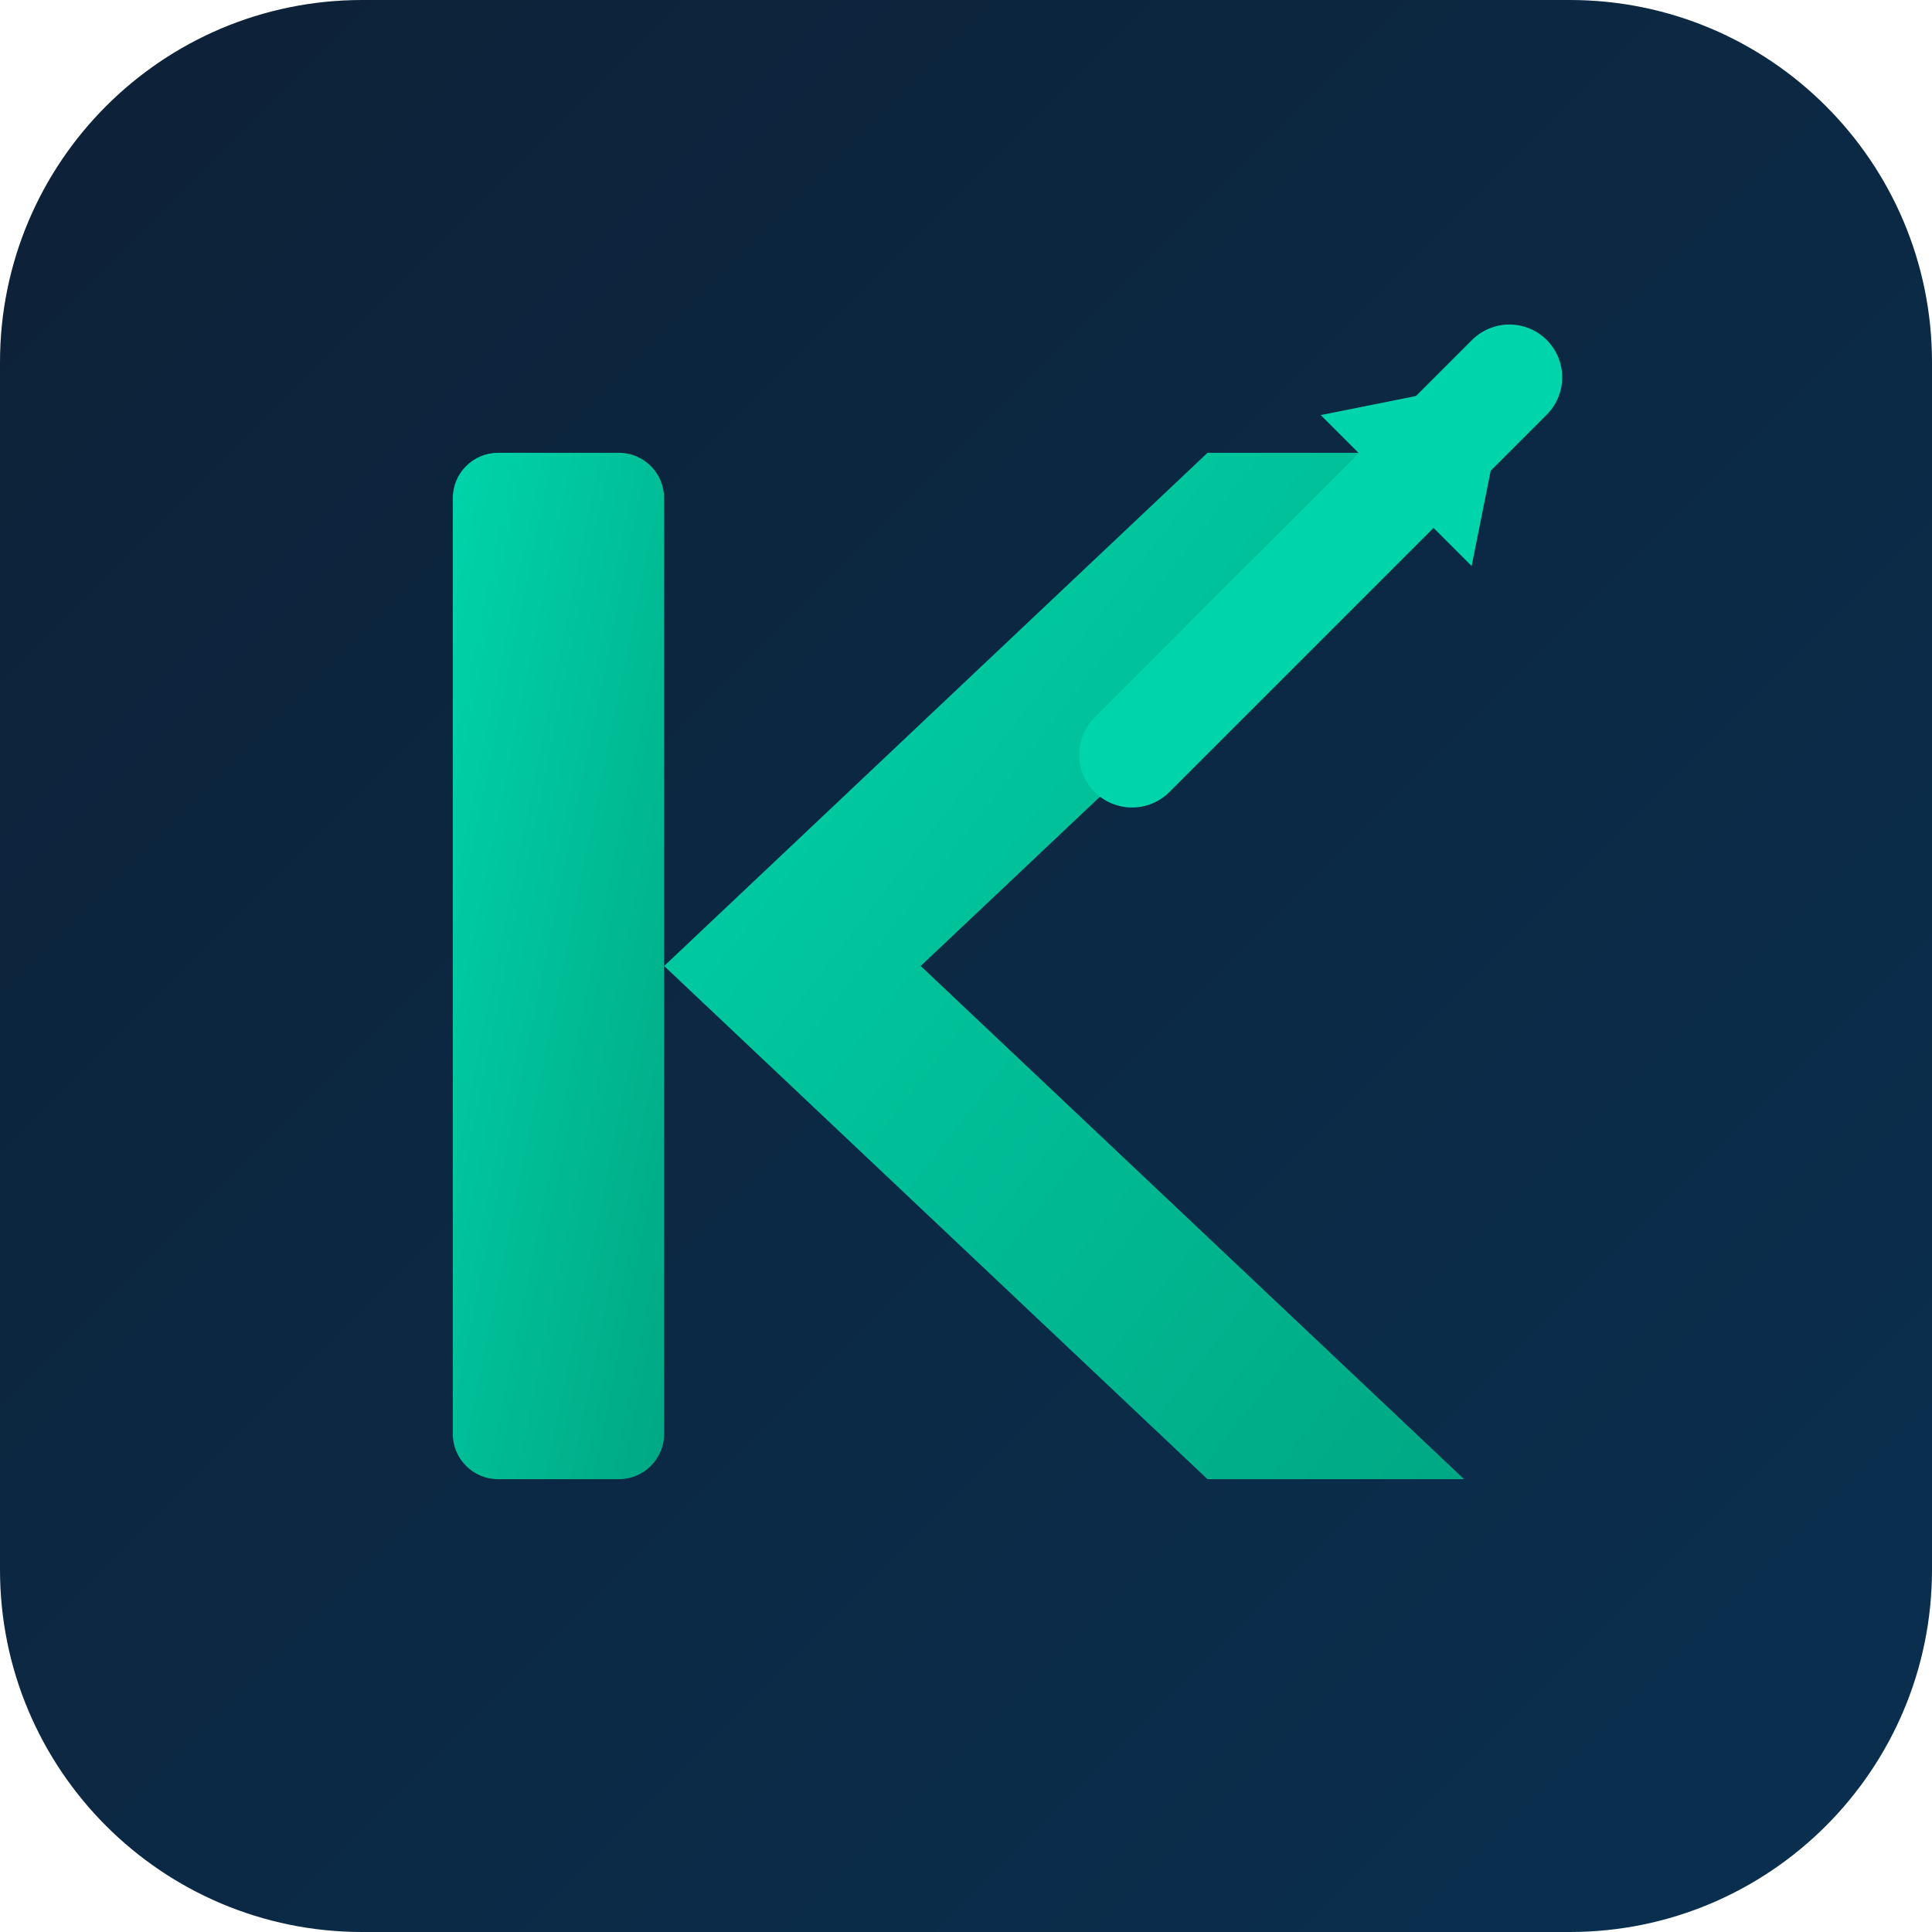
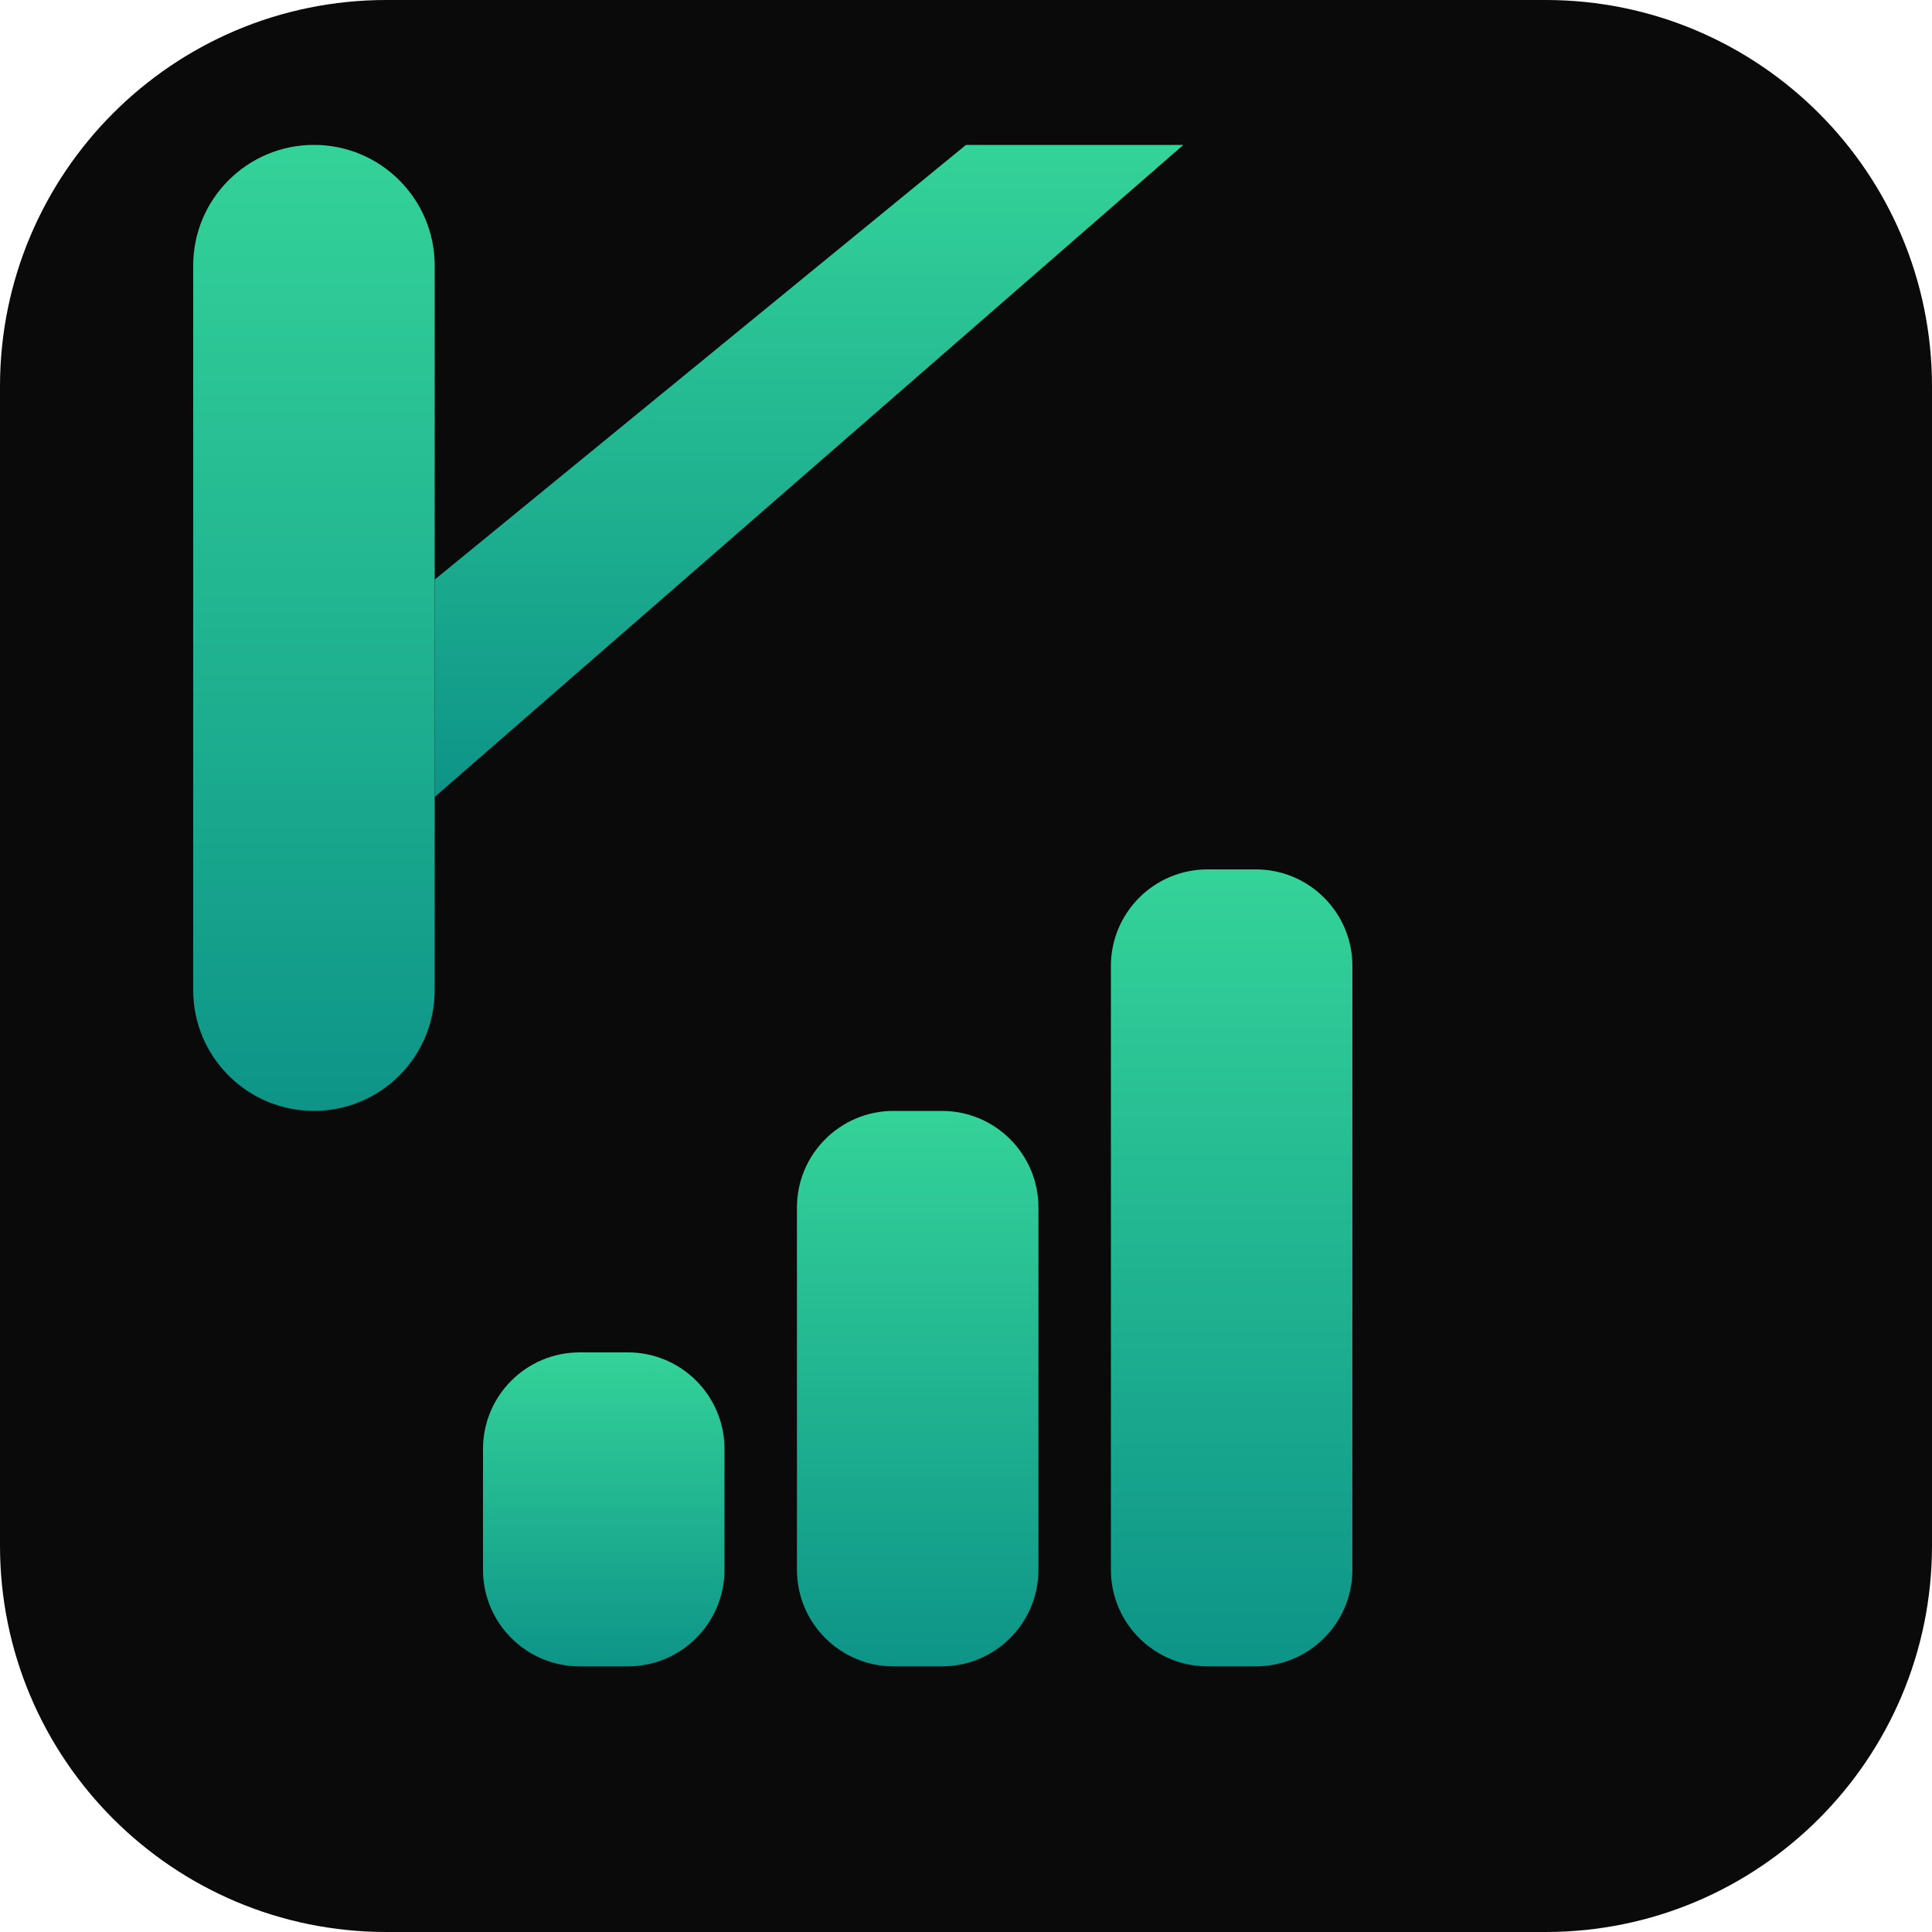
- <svg xmlns="http://www.w3.org/2000/svg" viewBox="0 0 512 512">
+ <svg xmlns="http://www.w3.org/2000/svg" viewBox="0 0 80 80" width="80" height="80">
  <defs>
-     <linearGradient id="bg" x1="0%" y1="0%" x2="100%" y2="100%">
-       <stop offset="0%" style="stop-color:#0d2137" />
-       <stop offset="100%" style="stop-color:#0a3050" />
-     </linearGradient>
-     <linearGradient id="accent" x1="0%" y1="0%" x2="100%" y2="100%">
-       <stop offset="0%" style="stop-color:#00d4aa" />
-       <stop offset="100%" style="stop-color:#00a884" />
+     <linearGradient id="g" x1="0" y1="0" x2="0" y2="1">
+       <stop offset="0%" stop-color="#34d399" />
+       <stop offset="100%" stop-color="#0d9488" />
    </linearGradient>
  </defs>
-   <rect width="512" height="512" rx="96" fill="url(#bg)" />
-   <rect x="120" y="120" width="56" height="272" rx="12" fill="url(#accent)" />
-   <polygon points="176,256 320,120 388,120 244,256 388,392 320,392" fill="url(#accent)" />
-   <line x1="300" y1="200" x2="400" y2="100" stroke="#00d4aa" stroke-width="28" stroke-linecap="round" />
-   <polygon points="400,100 350,110 390,150" fill="#00d4aa" />
+   <rect width="80" height="80" rx="16" fill="#0a0a0a" />
+   <rect x="8" y="6" width="10" height="40" rx="5" fill="url(#g)" />
+   <path d="M18 24 L18 33 L49 6 L40 6 Z" fill="url(#g)" />
+   <rect x="20" y="56" width="10" height="13" rx="4" fill="url(#g)" />
+   <rect x="33" y="46" width="10" height="23" rx="4" fill="url(#g)" />
+   <rect x="46" y="36" width="10" height="33" rx="4" fill="url(#g)" />
</svg>
